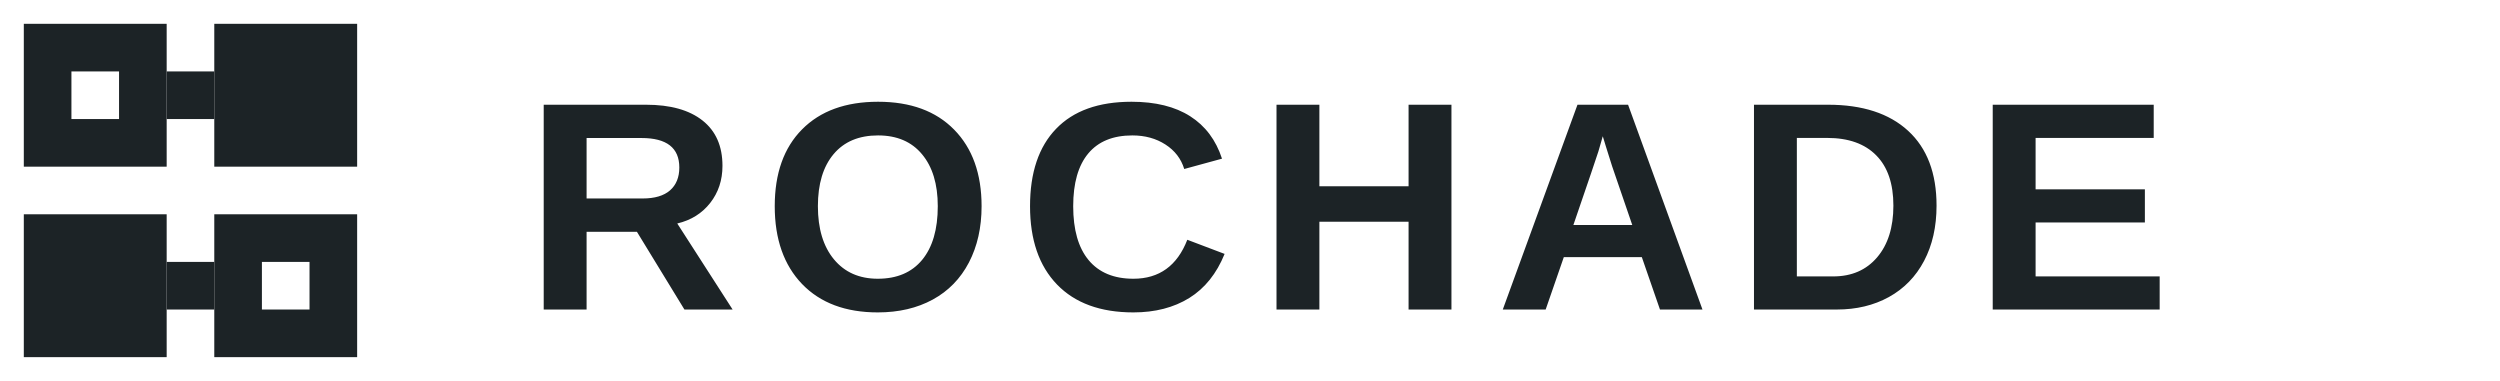
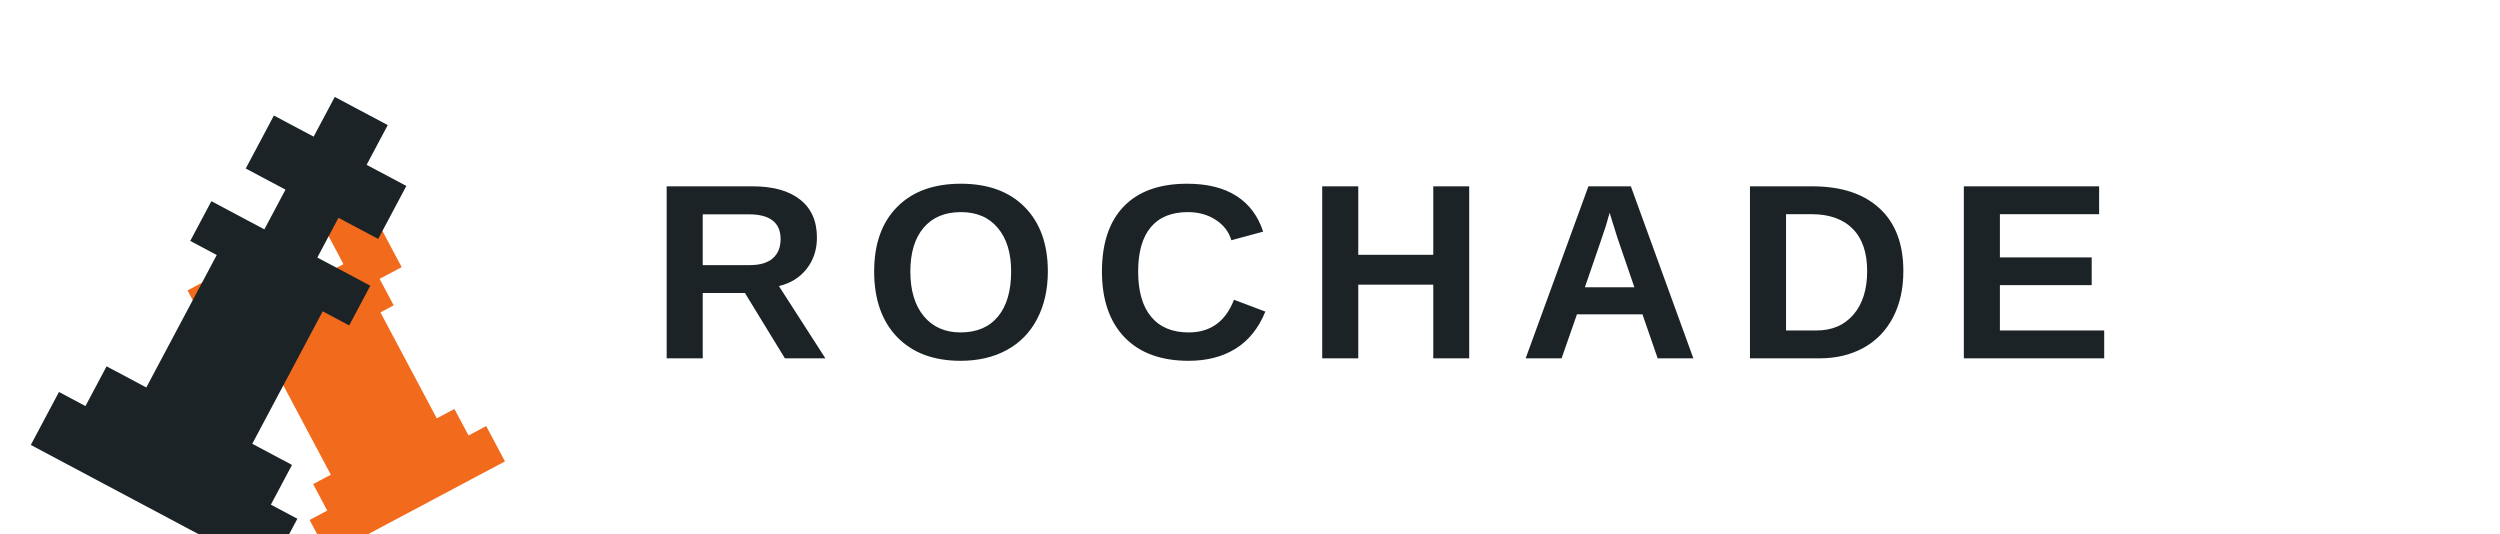
- <svg xmlns="http://www.w3.org/2000/svg" viewBox="0 0 420 64" width="420" height="64" role="img" aria-label="ROCHADE">
-   <g fill="#1C2326">
-     <path fill-rule="evenodd" d="M4 4h24v24H4zM12 12v8h8v-8z" />
-     <rect x="28" y="12" width="8" height="8" />
-     <rect x="36" y="4" width="24" height="24" />
-     <rect x="4" y="36" width="24" height="24" />
-     <rect x="28" y="44" width="8" height="8" />
-     <path fill-rule="evenodd" d="M36 36h24v24H36zM44 44v8h8v-8z" />
+ <svg xmlns="http://www.w3.org/2000/svg" viewBox="0 0 300 64" fill="none">
+   <g transform="translate(50 61) rotate(-28) scale(1.2) translate(-10 -30)">
+     <path fill="#F26A1B" d="M0 0h5v5h2.5V0h5v5H15V0h5v8H0z M2.5 8h15v3h-15z M4 11h12v12H4z M2 23h16v3H2z M0 26h20v4H0z" />
  </g>
-   <text x="88" y="52" font-family="Hanken Grotesk, Manrope, Helvetica Neue, Arial, sans-serif" font-weight="600" font-size="50" letter-spacing="4" fill="#1C2326">ROCHADE</text>
+   <g transform="translate(18 61) rotate(28) scale(1.8) translate(-9 -30)">
+     <path fill="#1C2326" d="M7 0h4v3h3v4h-3v3H7V7H4V3h3z M3 10h12v3H3z M5 13h8v10H5z M2 23h14v3H2z M0 26h18v4H0z" />
+   </g>
+   <text x="78" y="43" font-family="Manrope, Arial, sans-serif" font-weight="800" font-size="30" letter-spacing="4" fill="#1C2326">ROCHADE</text>
</svg>
